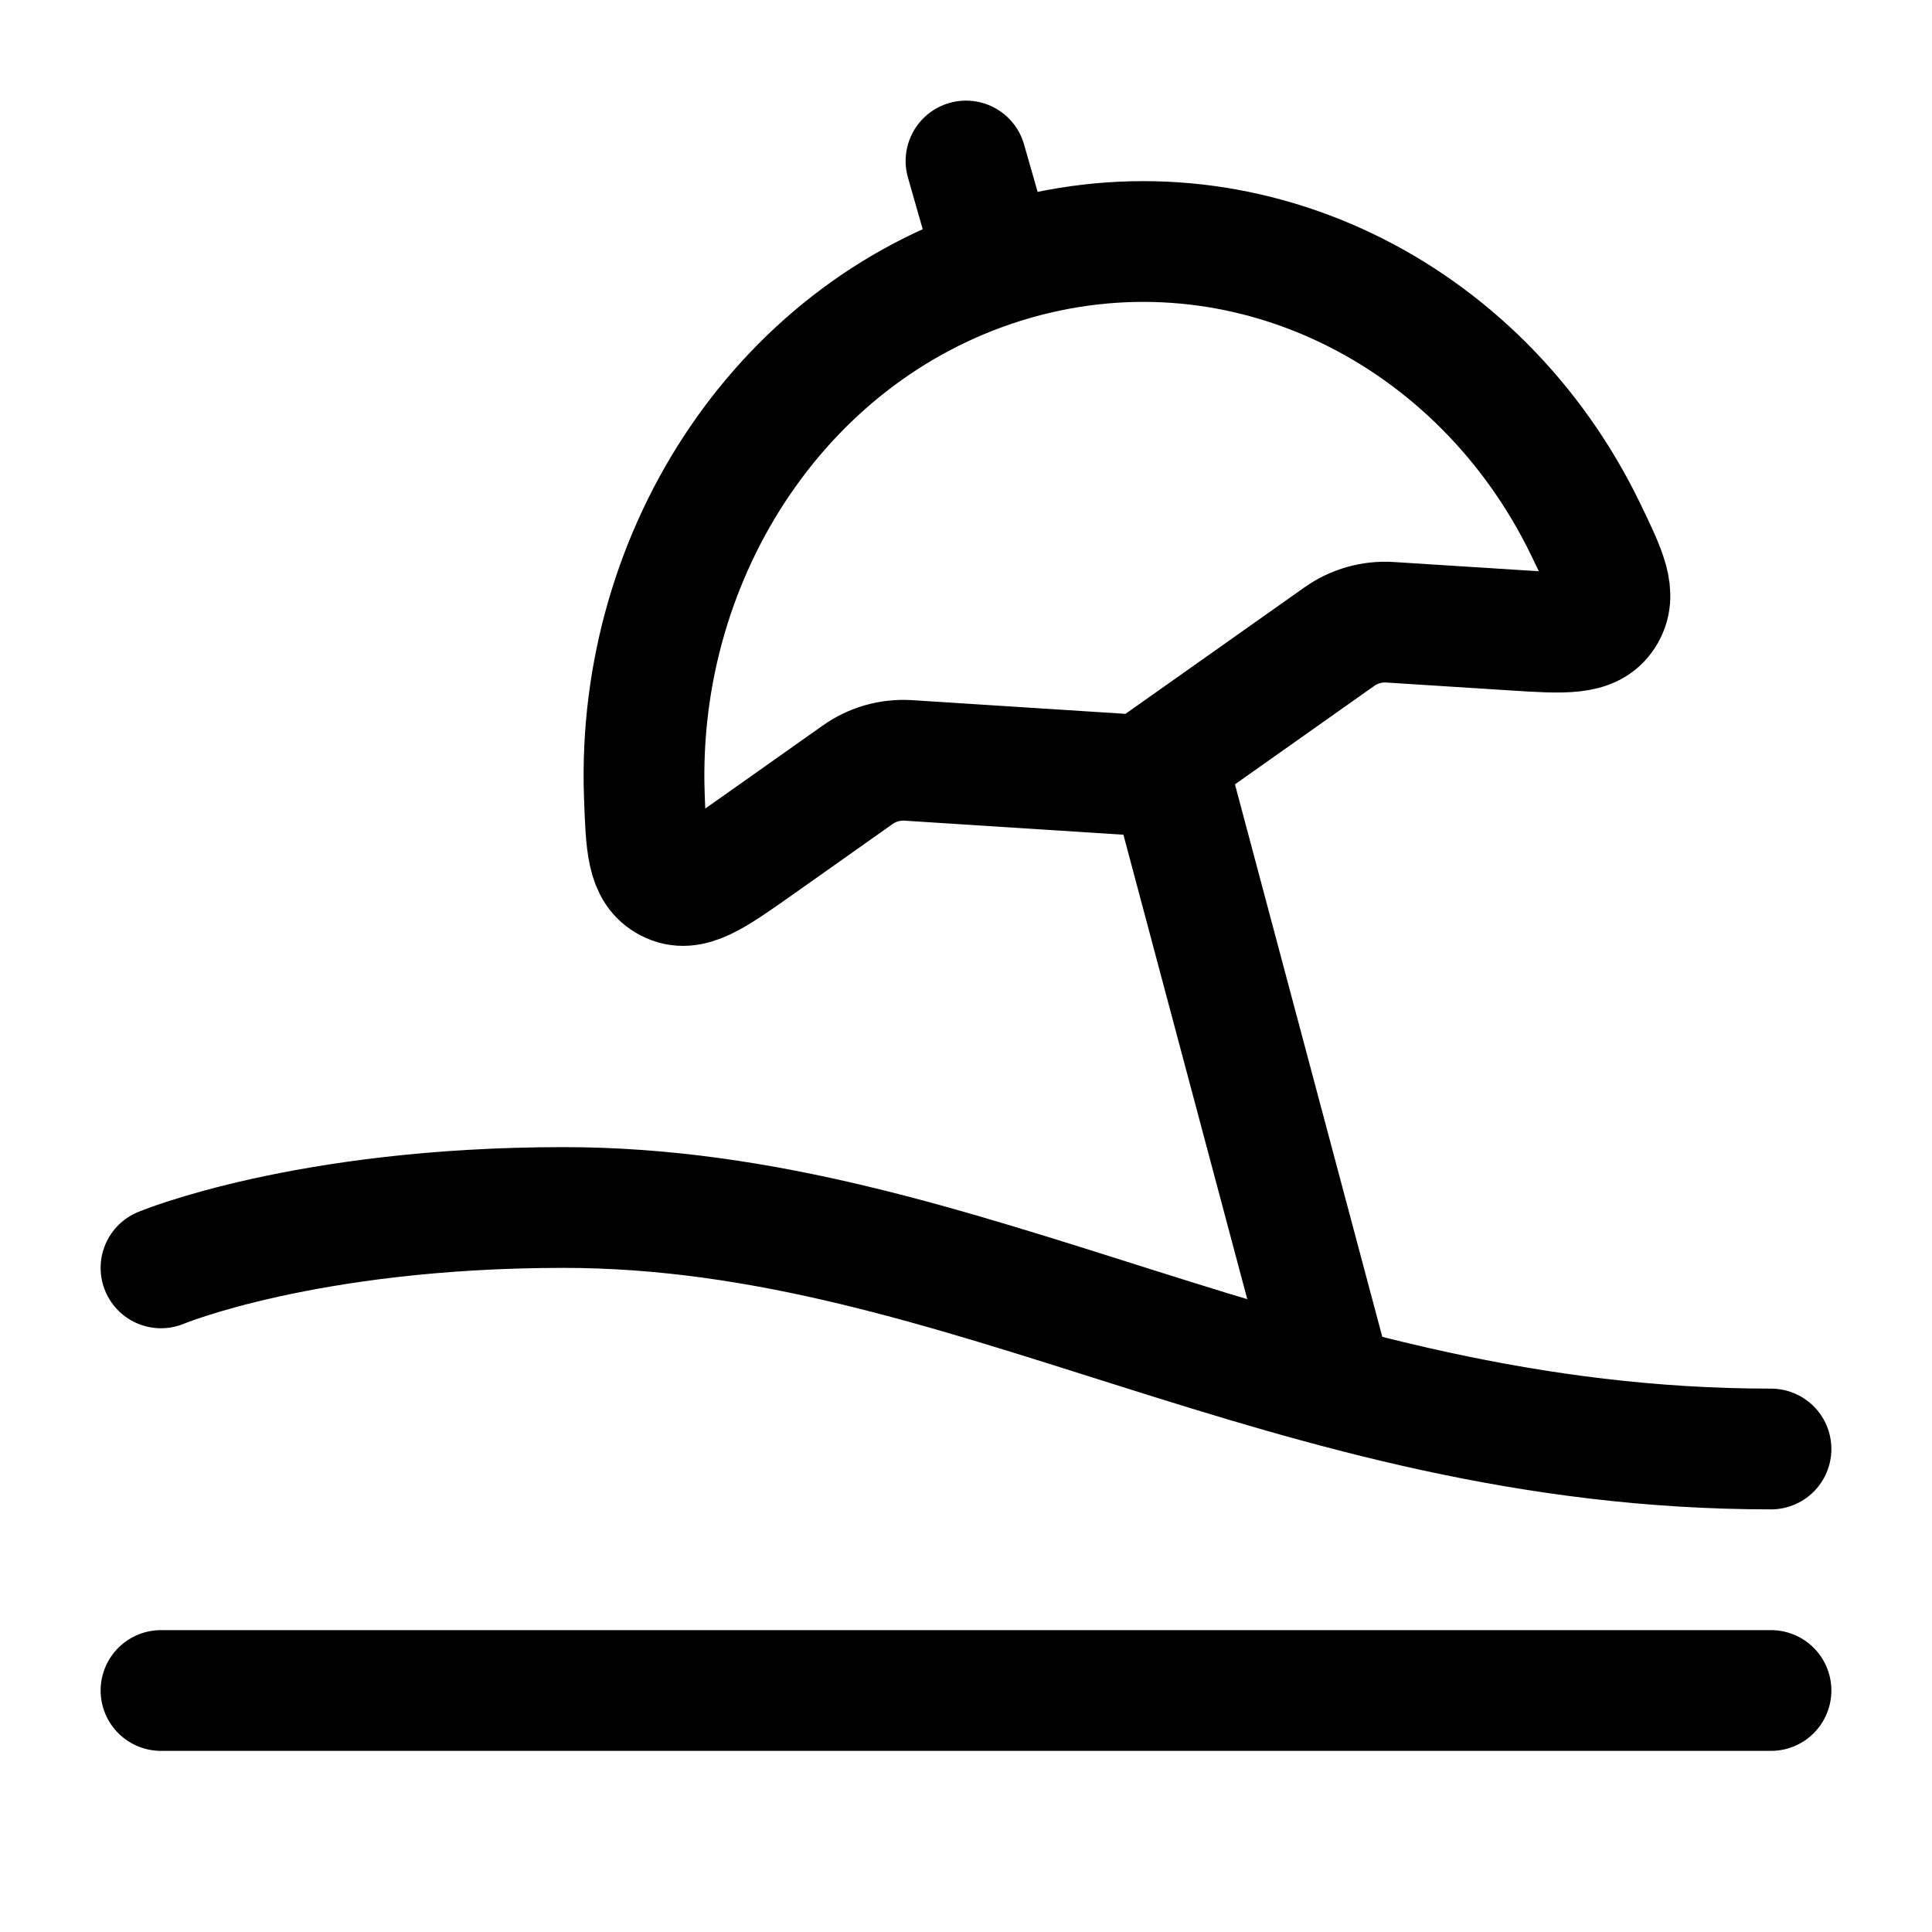
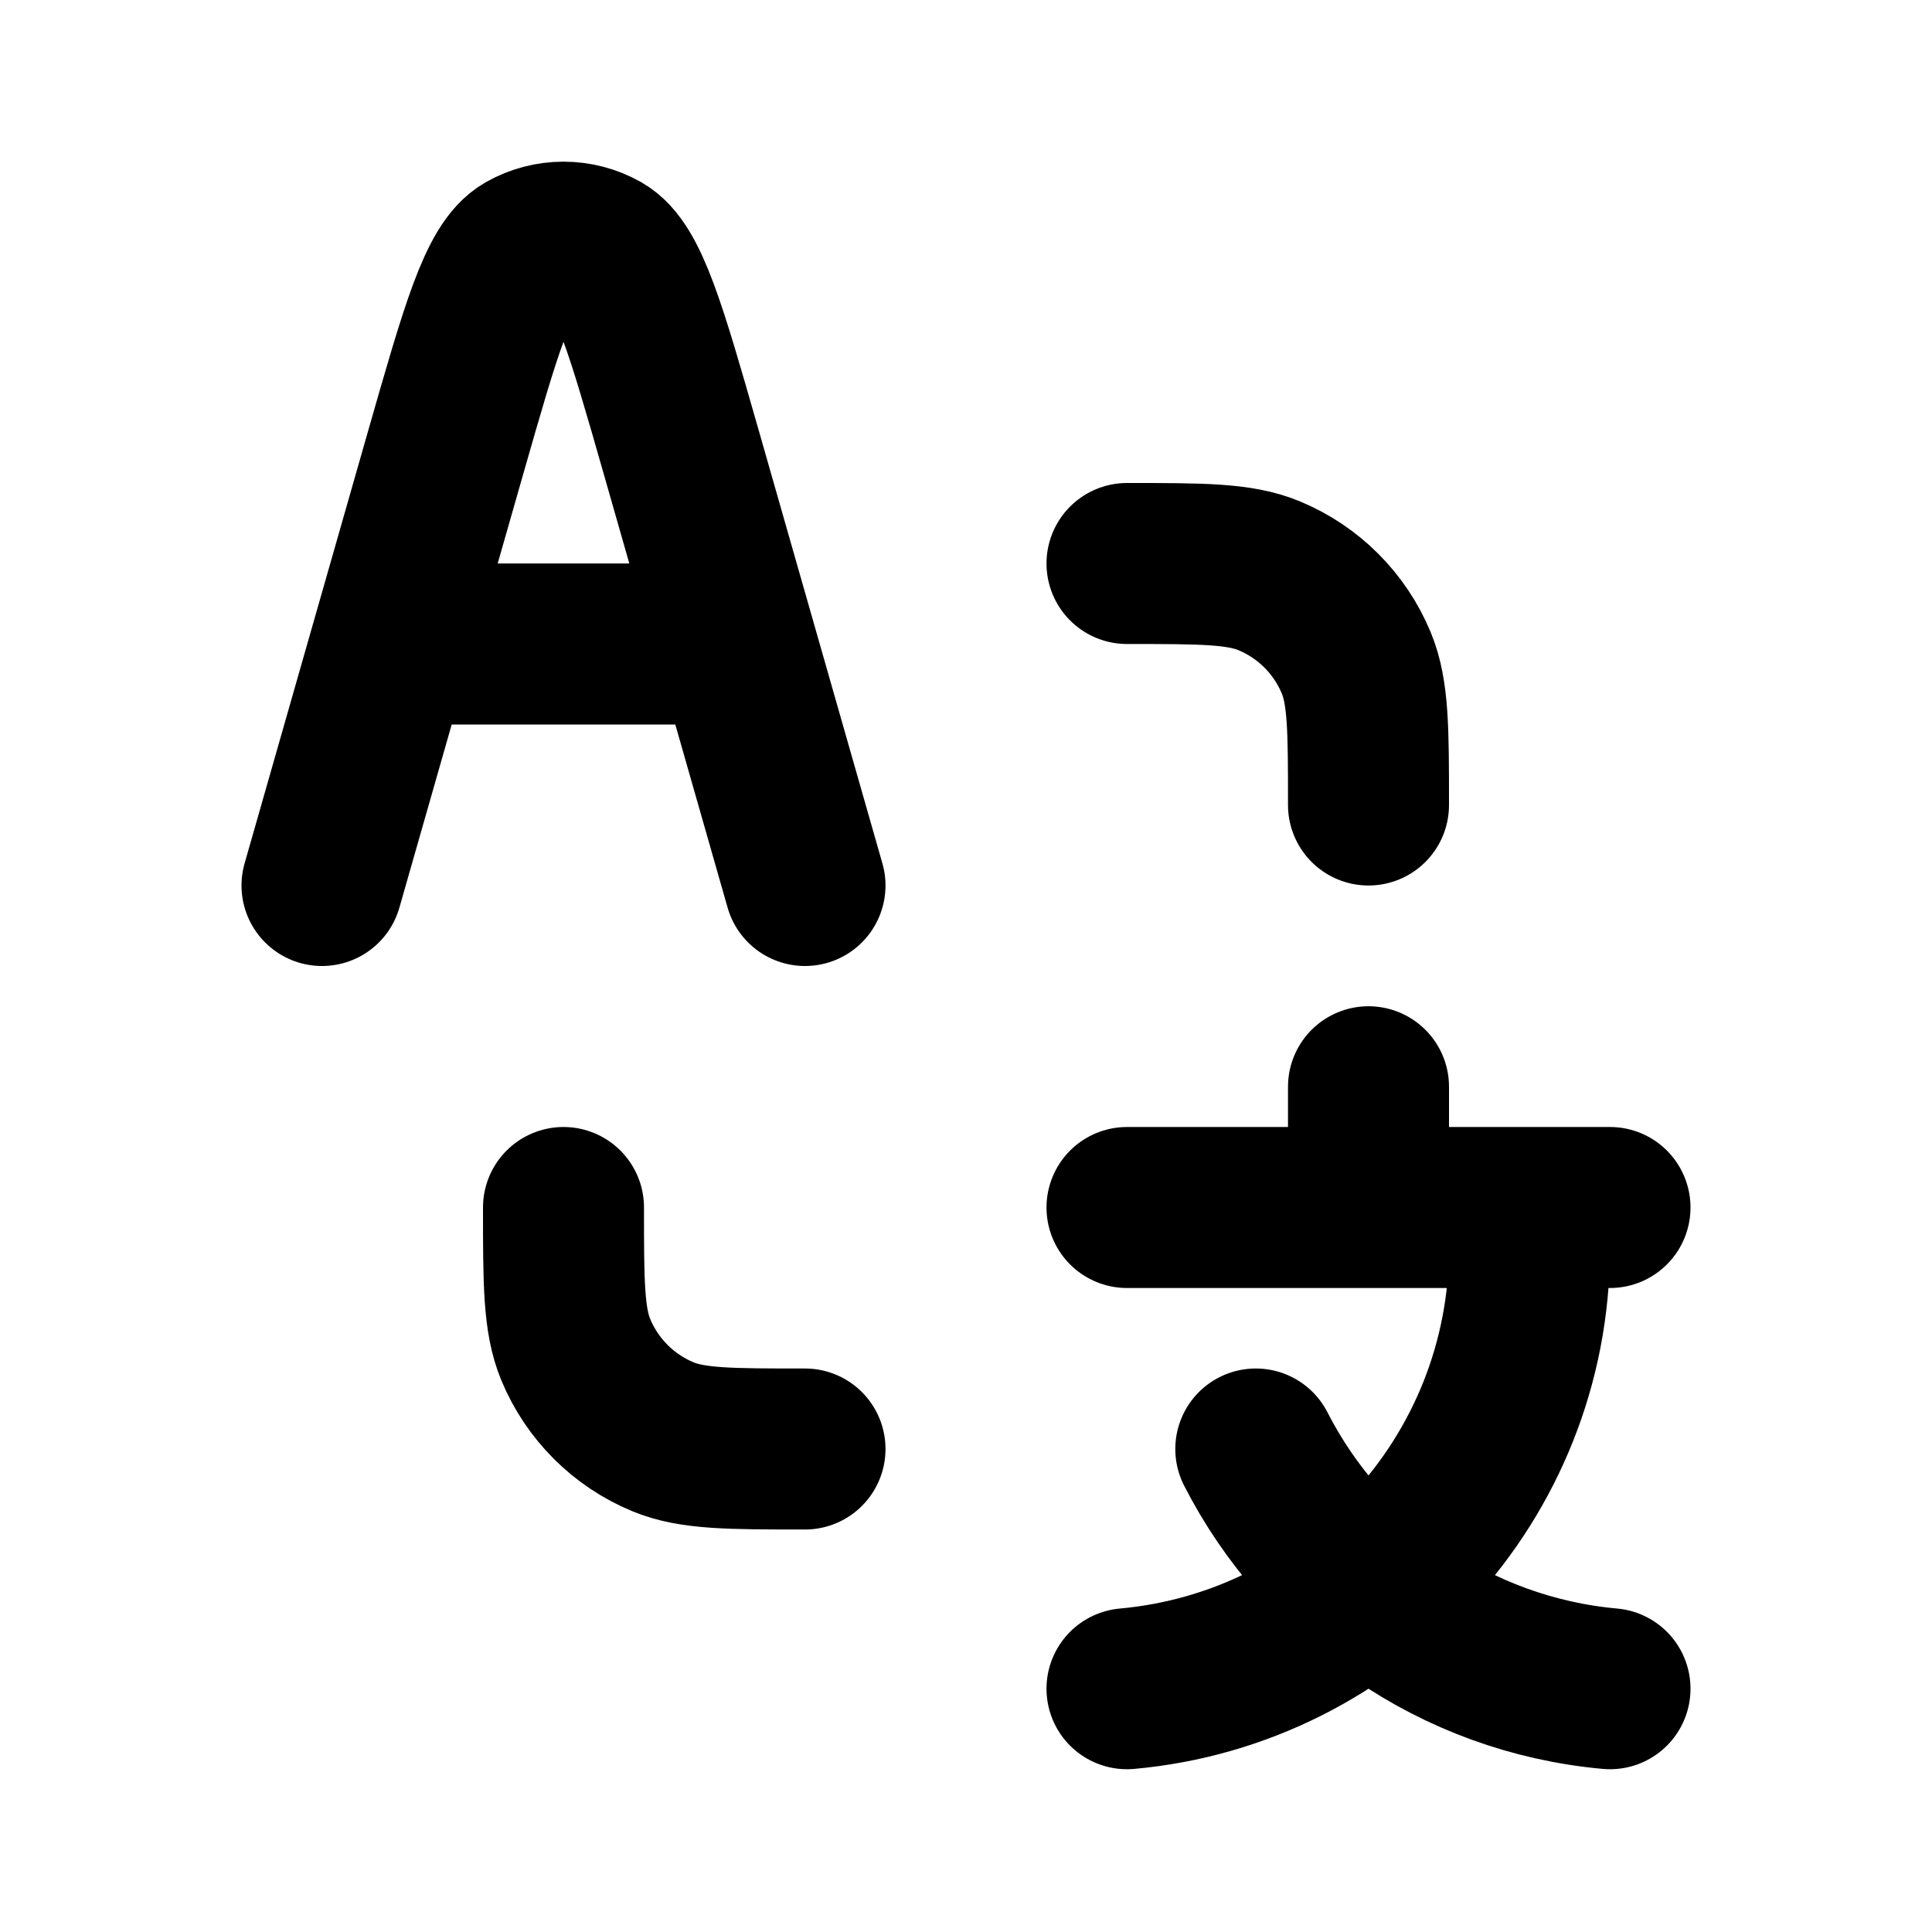
- <svg xmlns="http://www.w3.org/2000/svg" width="24" height="24" viewBox="0 0 24 24">
-   <path fill="none" stroke="currentColor" stroke-linecap="round" stroke-linejoin="round" stroke-width="1.5" d="M2 15.75S3.795 15 7 15c5 0 9 3 15 3M2 21h20M12.594 3.228c-2.846.816-4.695 3.624-4.59 6.647c.022.628.033.942.301 1.08c.269.14.547-.057 1.104-.45l1.242-.878a.98.98 0 0 1 .63-.181l2.917.187l2.438-1.723a.98.98 0 0 1 .63-.18l1.522.097c.653.042.98.063 1.141-.188s.03-.523-.233-1.067c-1.31-2.702-4.24-4.165-7.102-3.344M14.5 9.5l2 7.5M12.286 3L12 2" color="currentColor" />
+ <svg xmlns="http://www.w3.org/2000/svg" width="800px" height="800px" viewBox="0 0 24 24" fill="none">
+   <path d="M20 15H19M14 15H19M17 13.5V15M4.857 8H9.143M4 11L5.538 5.615C5.975 4.088 6.193 3.324 6.53 3.132C6.822 2.967 7.178 2.967 7.47 3.132C7.807 3.324 8.025 4.088 8.462 5.615L10 11M14 20.978C16.803 20.725 19 18.369 19 15.5V15M20 20.978C18.076 20.804 16.438 19.64 15.6 18M14 7C14.932 7 15.398 7 15.765 7.152C16.255 7.355 16.645 7.745 16.848 8.235C17 8.602 17 9.068 17 10M7 15C7 15.932 7 16.398 7.152 16.765C7.355 17.255 7.745 17.645 8.235 17.848C8.602 18 9.068 18 10 18" stroke="#000000" stroke-width="2" stroke-linecap="round" stroke-linejoin="round" />
</svg>
